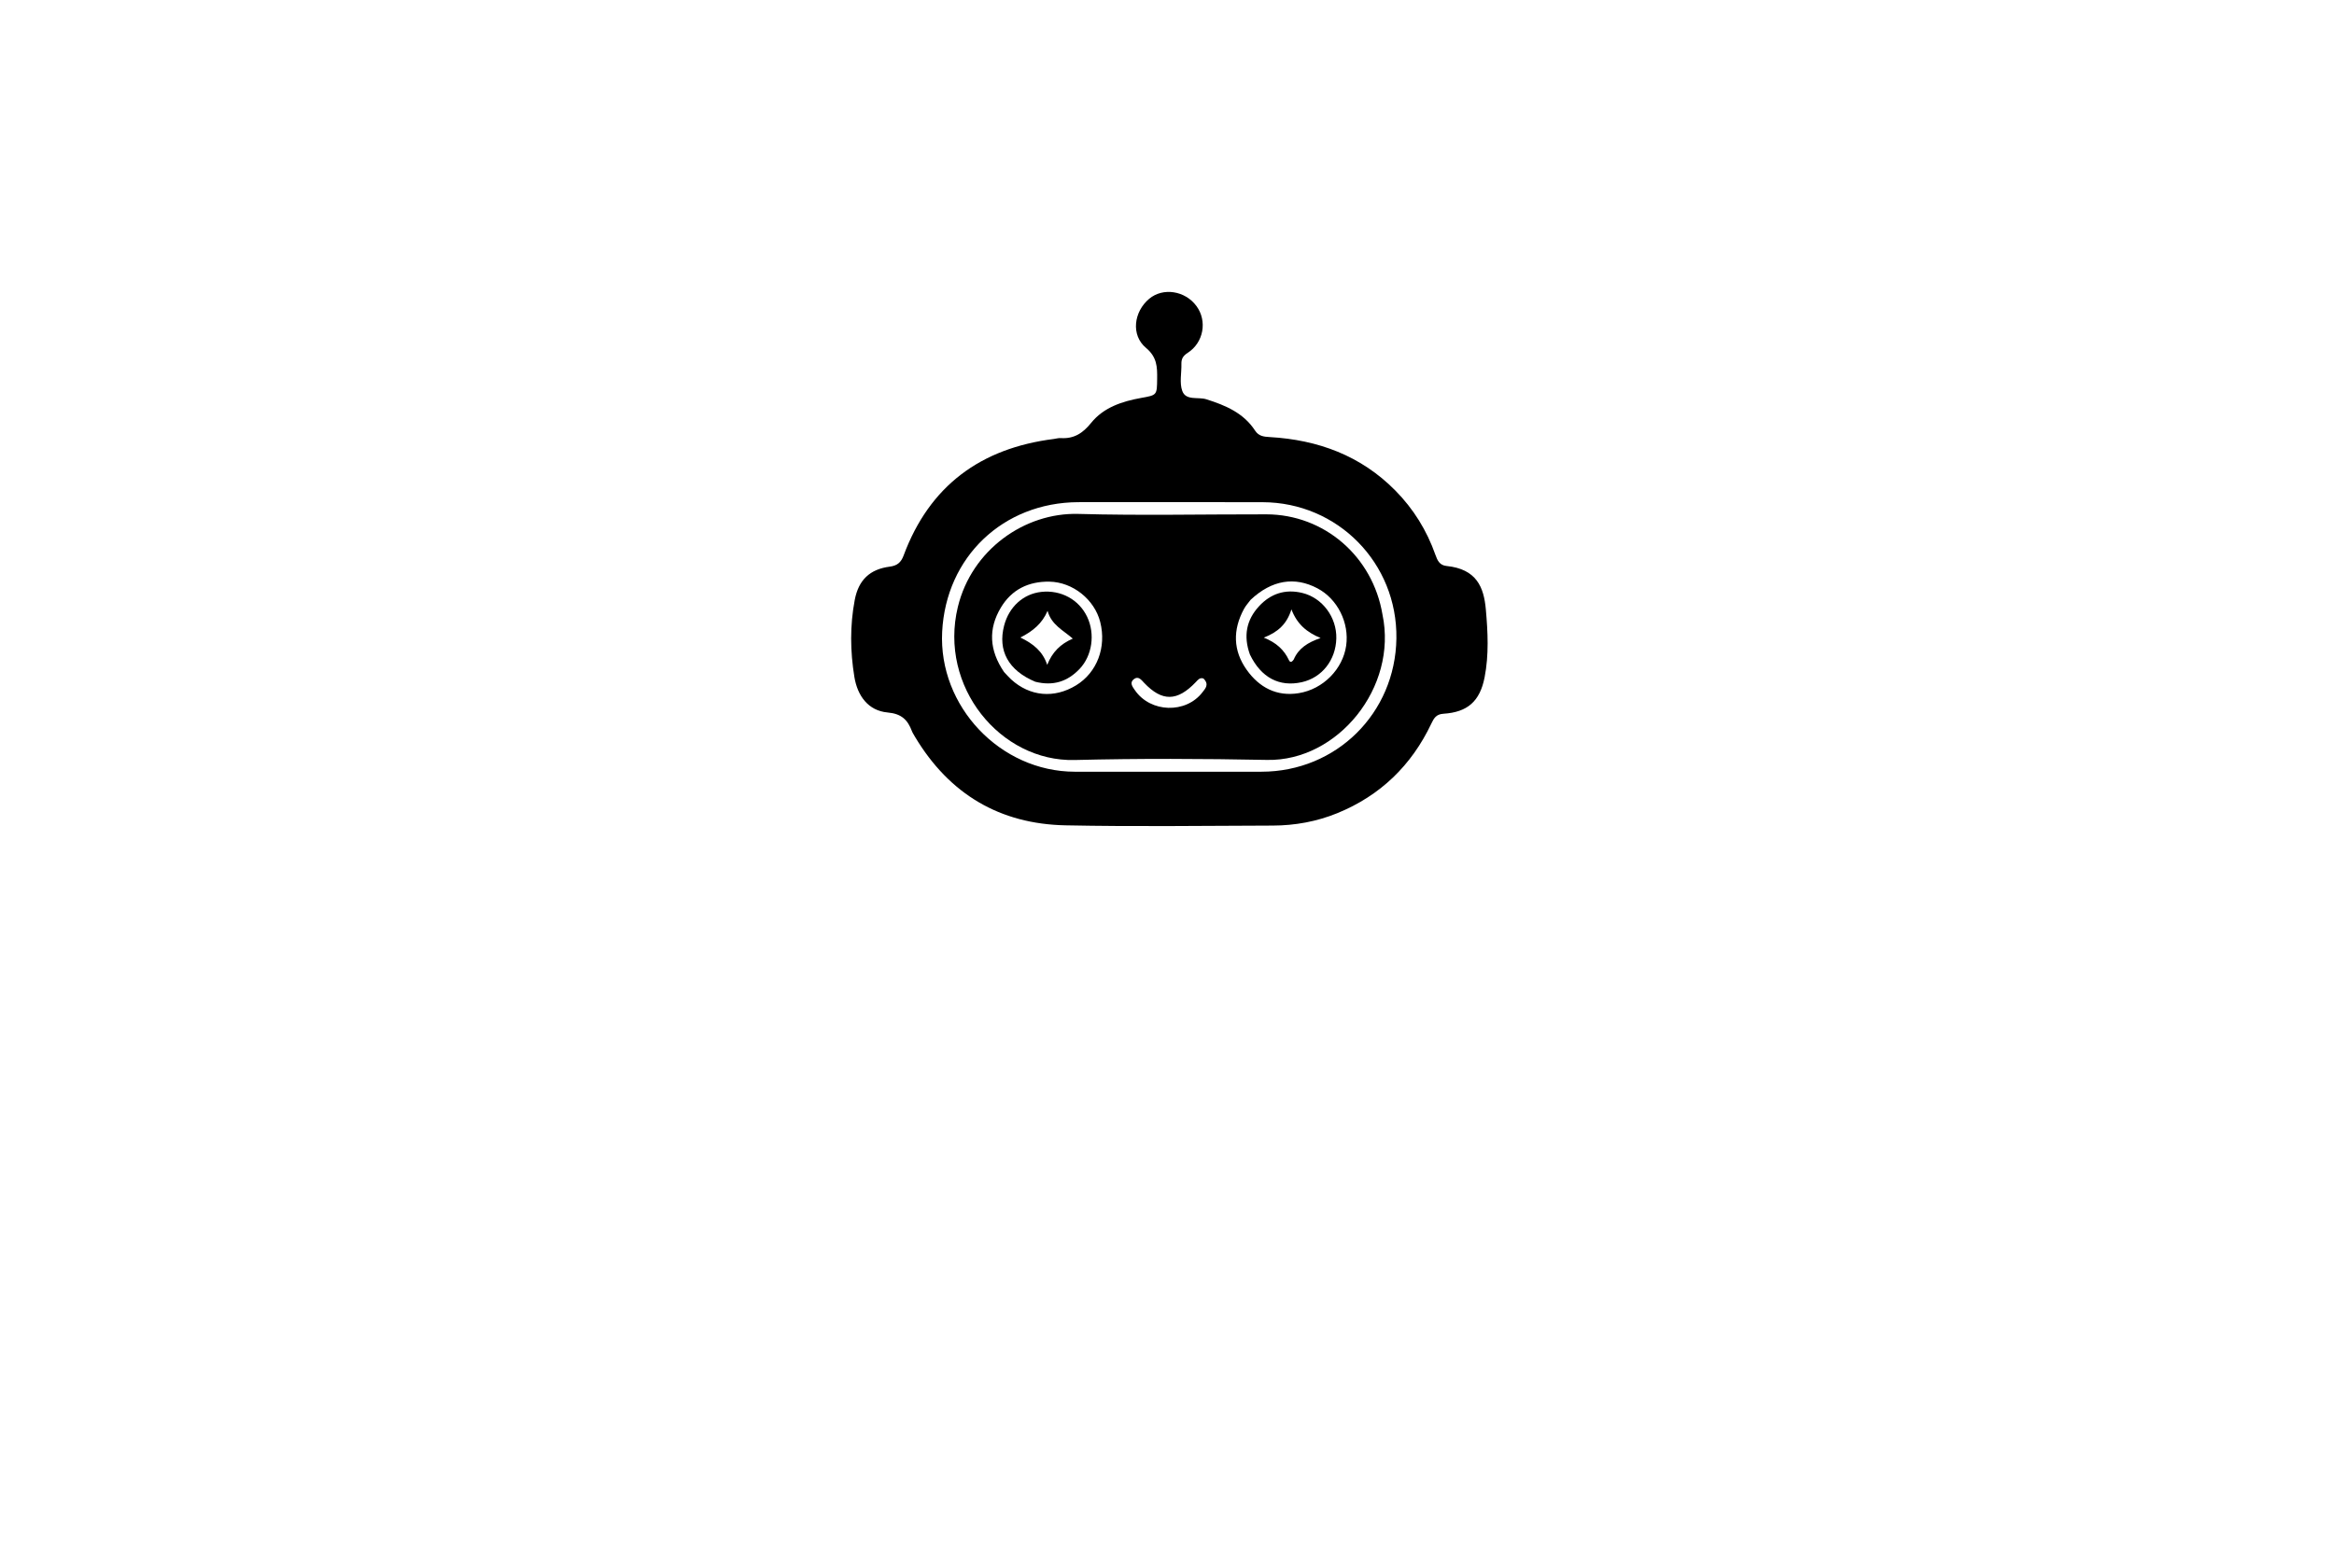
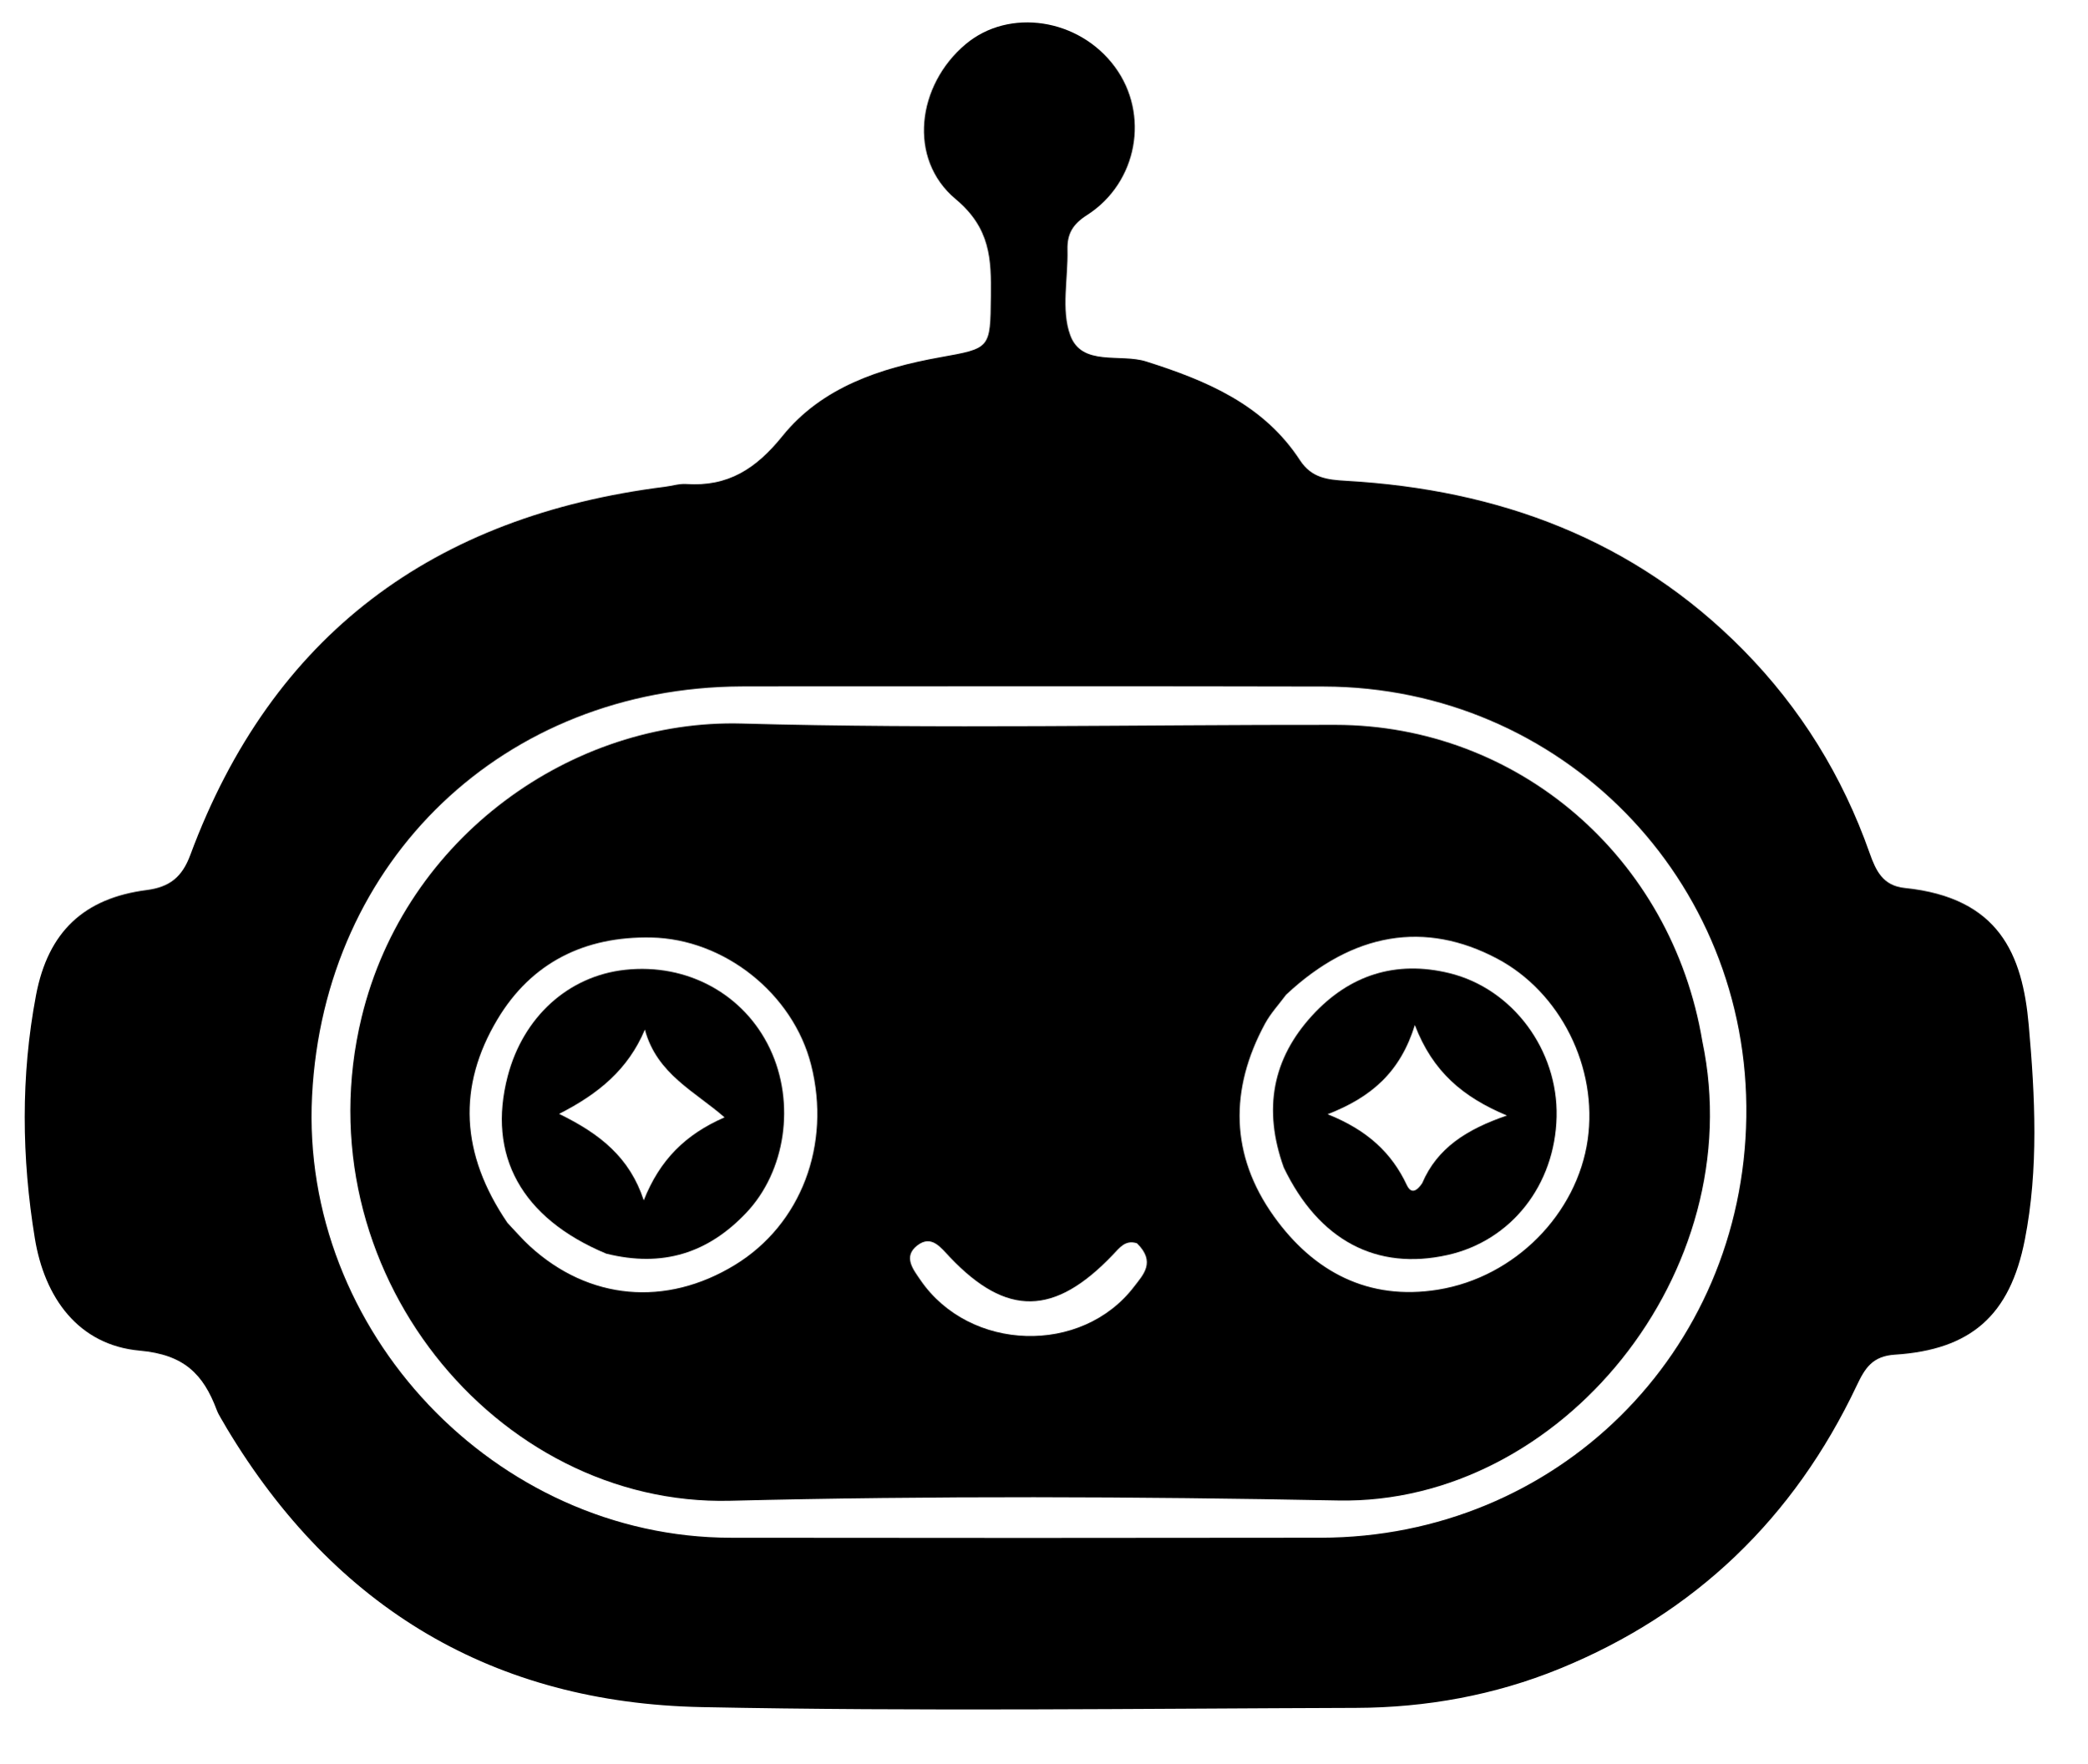
- <svg xmlns="http://www.w3.org/2000/svg" version="1.1" id="Layer_1" x="0px" y="0px" width="100%" viewBox="0 0 1024 688" enable-background="new 0 0 1024 688" xml:space="preserve">
+ <svg xmlns="http://www.w3.org/2000/svg" version="1.1" id="Layer_1" x="0px" y="0px" width="100%" viewBox="370 125 290 245" enable-background="new 370 125 290 245" xml:space="preserve">
  <path fill="#000000" opacity="1" stroke="none" d=" M401.475,323.413   C400.894,322.362 400.393,321.67 400.103,320.899   C398.24,315.939 395.578,313.23 389.433,312.678   C380.86,311.908 376.189,305.288 374.842,297.08   C373,285.86 372.875,274.513 375.002,263.294   C376.68,254.448 381.689,249.798 390.373,248.675   C393.576,248.26 395.294,246.881 396.439,243.799   C407.822,213.139 430.305,196.678 462.385,192.638   C463.375,192.514 464.375,192.187 465.35,192.253   C471.147,192.648 475.041,190.149 478.725,185.579   C484.169,178.826 492.255,176.149 500.598,174.646   C507.632,173.379 507.595,173.483 507.678,166.166   C507.737,161.033 507.64,156.719 502.776,152.658   C496.09,147.076 497.407,136.818 504.173,131.137   C510.218,126.062 519.932,127.542 524.913,134.298   C529.752,140.86 528.09,150.373 521.031,154.888   C519.04,156.161 518.267,157.497 518.321,159.69   C518.418,163.685 517.411,168.05 518.708,171.584   C520.311,175.952 525.644,174.083 529.253,175.225   C537.649,177.882 545.579,181.207 550.629,188.953   C552.244,191.43 554.464,191.66 557.067,191.809   C578.256,193.025 597.066,199.941 612.22,215.315   C620.169,223.38 625.998,232.817 629.763,243.491   C630.645,245.992 631.616,248.076 634.656,248.386   C647.808,249.731 651.013,257.659 651.882,267.418   C652.763,277.32 653.279,287.394 651.336,297.281   C649.274,307.773 643.863,312.554 633.289,313.234   C630.146,313.437 629.123,315.123 627.984,317.529   C619.275,335.924 605.55,349.183 586.691,356.876   C577.683,360.551 568.15,362.279 558.425,362.31   C528.109,362.408 497.783,362.816 467.48,362.203   C438.693,361.621 416.567,348.587 401.475,323.413  M479.518,220.369   C477.353,220.372 475.188,220.369 473.023,220.379   C440.078,220.544 415.039,244.417 413.357,277.263   C411.684,309.949 438.837,338.631 471.558,338.676   C498.872,338.714 526.187,338.711 553.501,338.672   C586.277,338.625 612.164,313.009 612.645,280.213   C613.129,247.184 586.971,220.479 553.962,220.394   C529.479,220.332 504.996,220.374 479.518,220.369  z" />
  <path fill="#000000" opacity="1" stroke="none" d=" M606.539,269.709   C613.253,301.665 586.907,334.101 555.935,333.496   C527.786,332.947 499.604,332.831 471.461,333.534   C438.92,334.346 411.781,301.311 420.237,266.367   C426.314,241.253 449.569,224.886 473.091,225.536   C500.564,226.294 528.073,225.682 555.567,225.72   C580.893,225.755 602.275,244.1 606.539,269.709  M440.507,294.92   C441.54,296.002 442.515,297.148 443.615,298.157   C451.808,305.666 462.514,306.631 472.118,300.761   C481.299,295.15 485.514,284.071 482.697,272.958   C480.199,263.106 470.673,255.459 460.457,255.267   C451.261,255.094 443.838,258.726 439.104,266.656   C433.557,275.947 433.966,285.316 440.507,294.92  M548.7,263.215   C547.714,264.551 546.553,265.791 545.77,267.237   C540.817,276.387 540.929,285.511 547.002,294.01   C552.502,301.709 560.13,305.772 569.812,304.199   C580.551,302.456 589.131,293.618 590.602,283.385   C592.048,273.324 586.817,262.856 578.017,258.198   C568.055,252.926 558.018,254.489 548.7,263.215  M527.981,297.759   C526.369,297.23 525.557,298.379 524.644,299.337   C516.509,307.875 509.865,307.982 501.978,299.678   C500.708,298.342 499.429,296.524 497.443,298.063   C495.439,299.617 496.893,301.41 497.901,302.878   C504.736,312.836 520.313,313.32 527.596,303.757   C528.812,302.16 530.643,300.362 527.981,297.759  z" />
  <path fill="#000000" opacity="1" stroke="none" d=" M454.226,299.194   C442.406,294.255 437.674,285.511 440.54,274.538   C442.691,266.304 448.957,260.624 456.846,259.759   C465.464,258.813 473.372,263.119 476.977,270.719   C480.563,278.278 479.152,287.771 473.658,293.55   C468.387,299.096 462.106,301.161 454.226,299.194  M470.67,280.262   C466.588,276.67 461.265,274.256 459.601,268.063   C457.256,273.625 453.138,277 447.68,279.776   C453.468,282.592 457.502,285.889 459.444,291.787   C461.681,286.159 465.226,282.636 470.67,280.262  z" />
  <path fill="#000000" opacity="1" stroke="none" d=" M548.375,287.226   C545.461,279.111 546.812,272.101 552.353,266.073   C557.486,260.487 563.912,258.411 571.349,260.213   C580.187,262.356 586.499,270.905 586.284,280.175   C586.063,289.684 579.966,297.413 571.131,299.384   C561.287,301.581 553.264,297.392 548.375,287.226  M567.612,289.403   C569.699,284.514 573.794,281.918 579.382,280.004   C573.276,277.442 569.089,273.949 566.589,267.429   C564.554,273.988 560.558,277.448 554.469,279.826   C559.975,282.023 563.378,285.187 565.486,289.695   C565.902,290.584 566.597,290.923 567.612,289.403  z" />
</svg>
